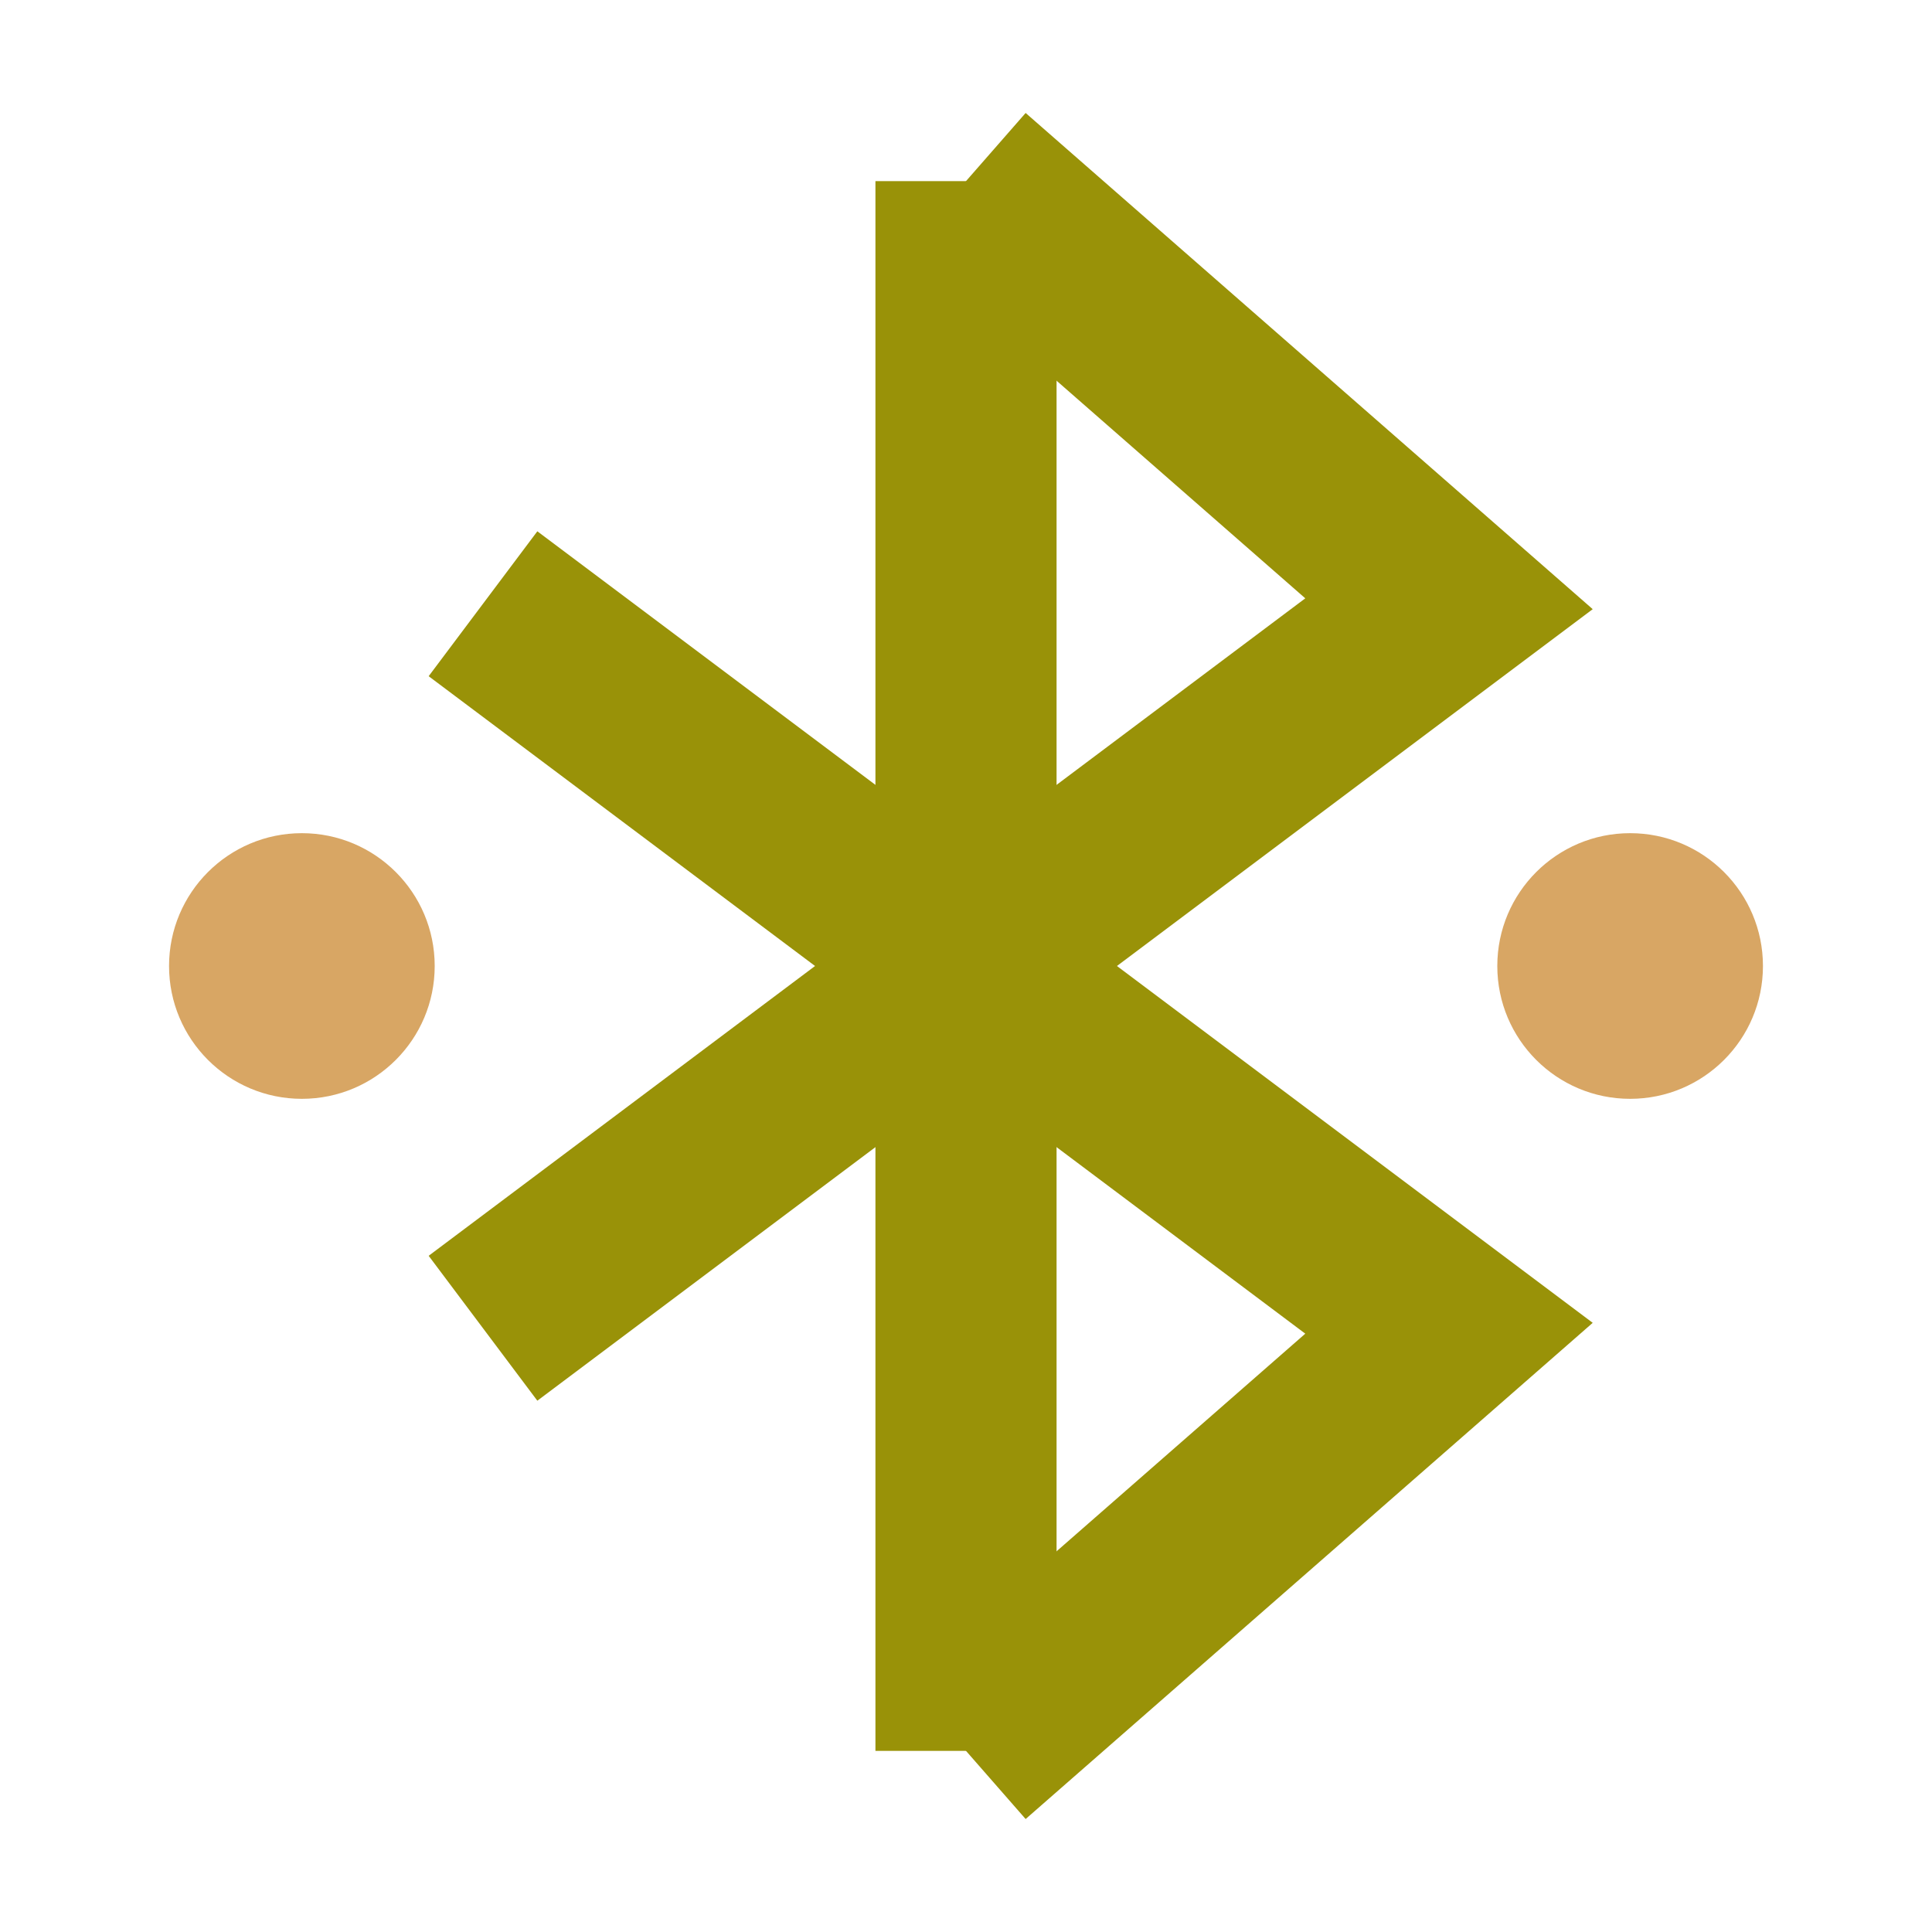
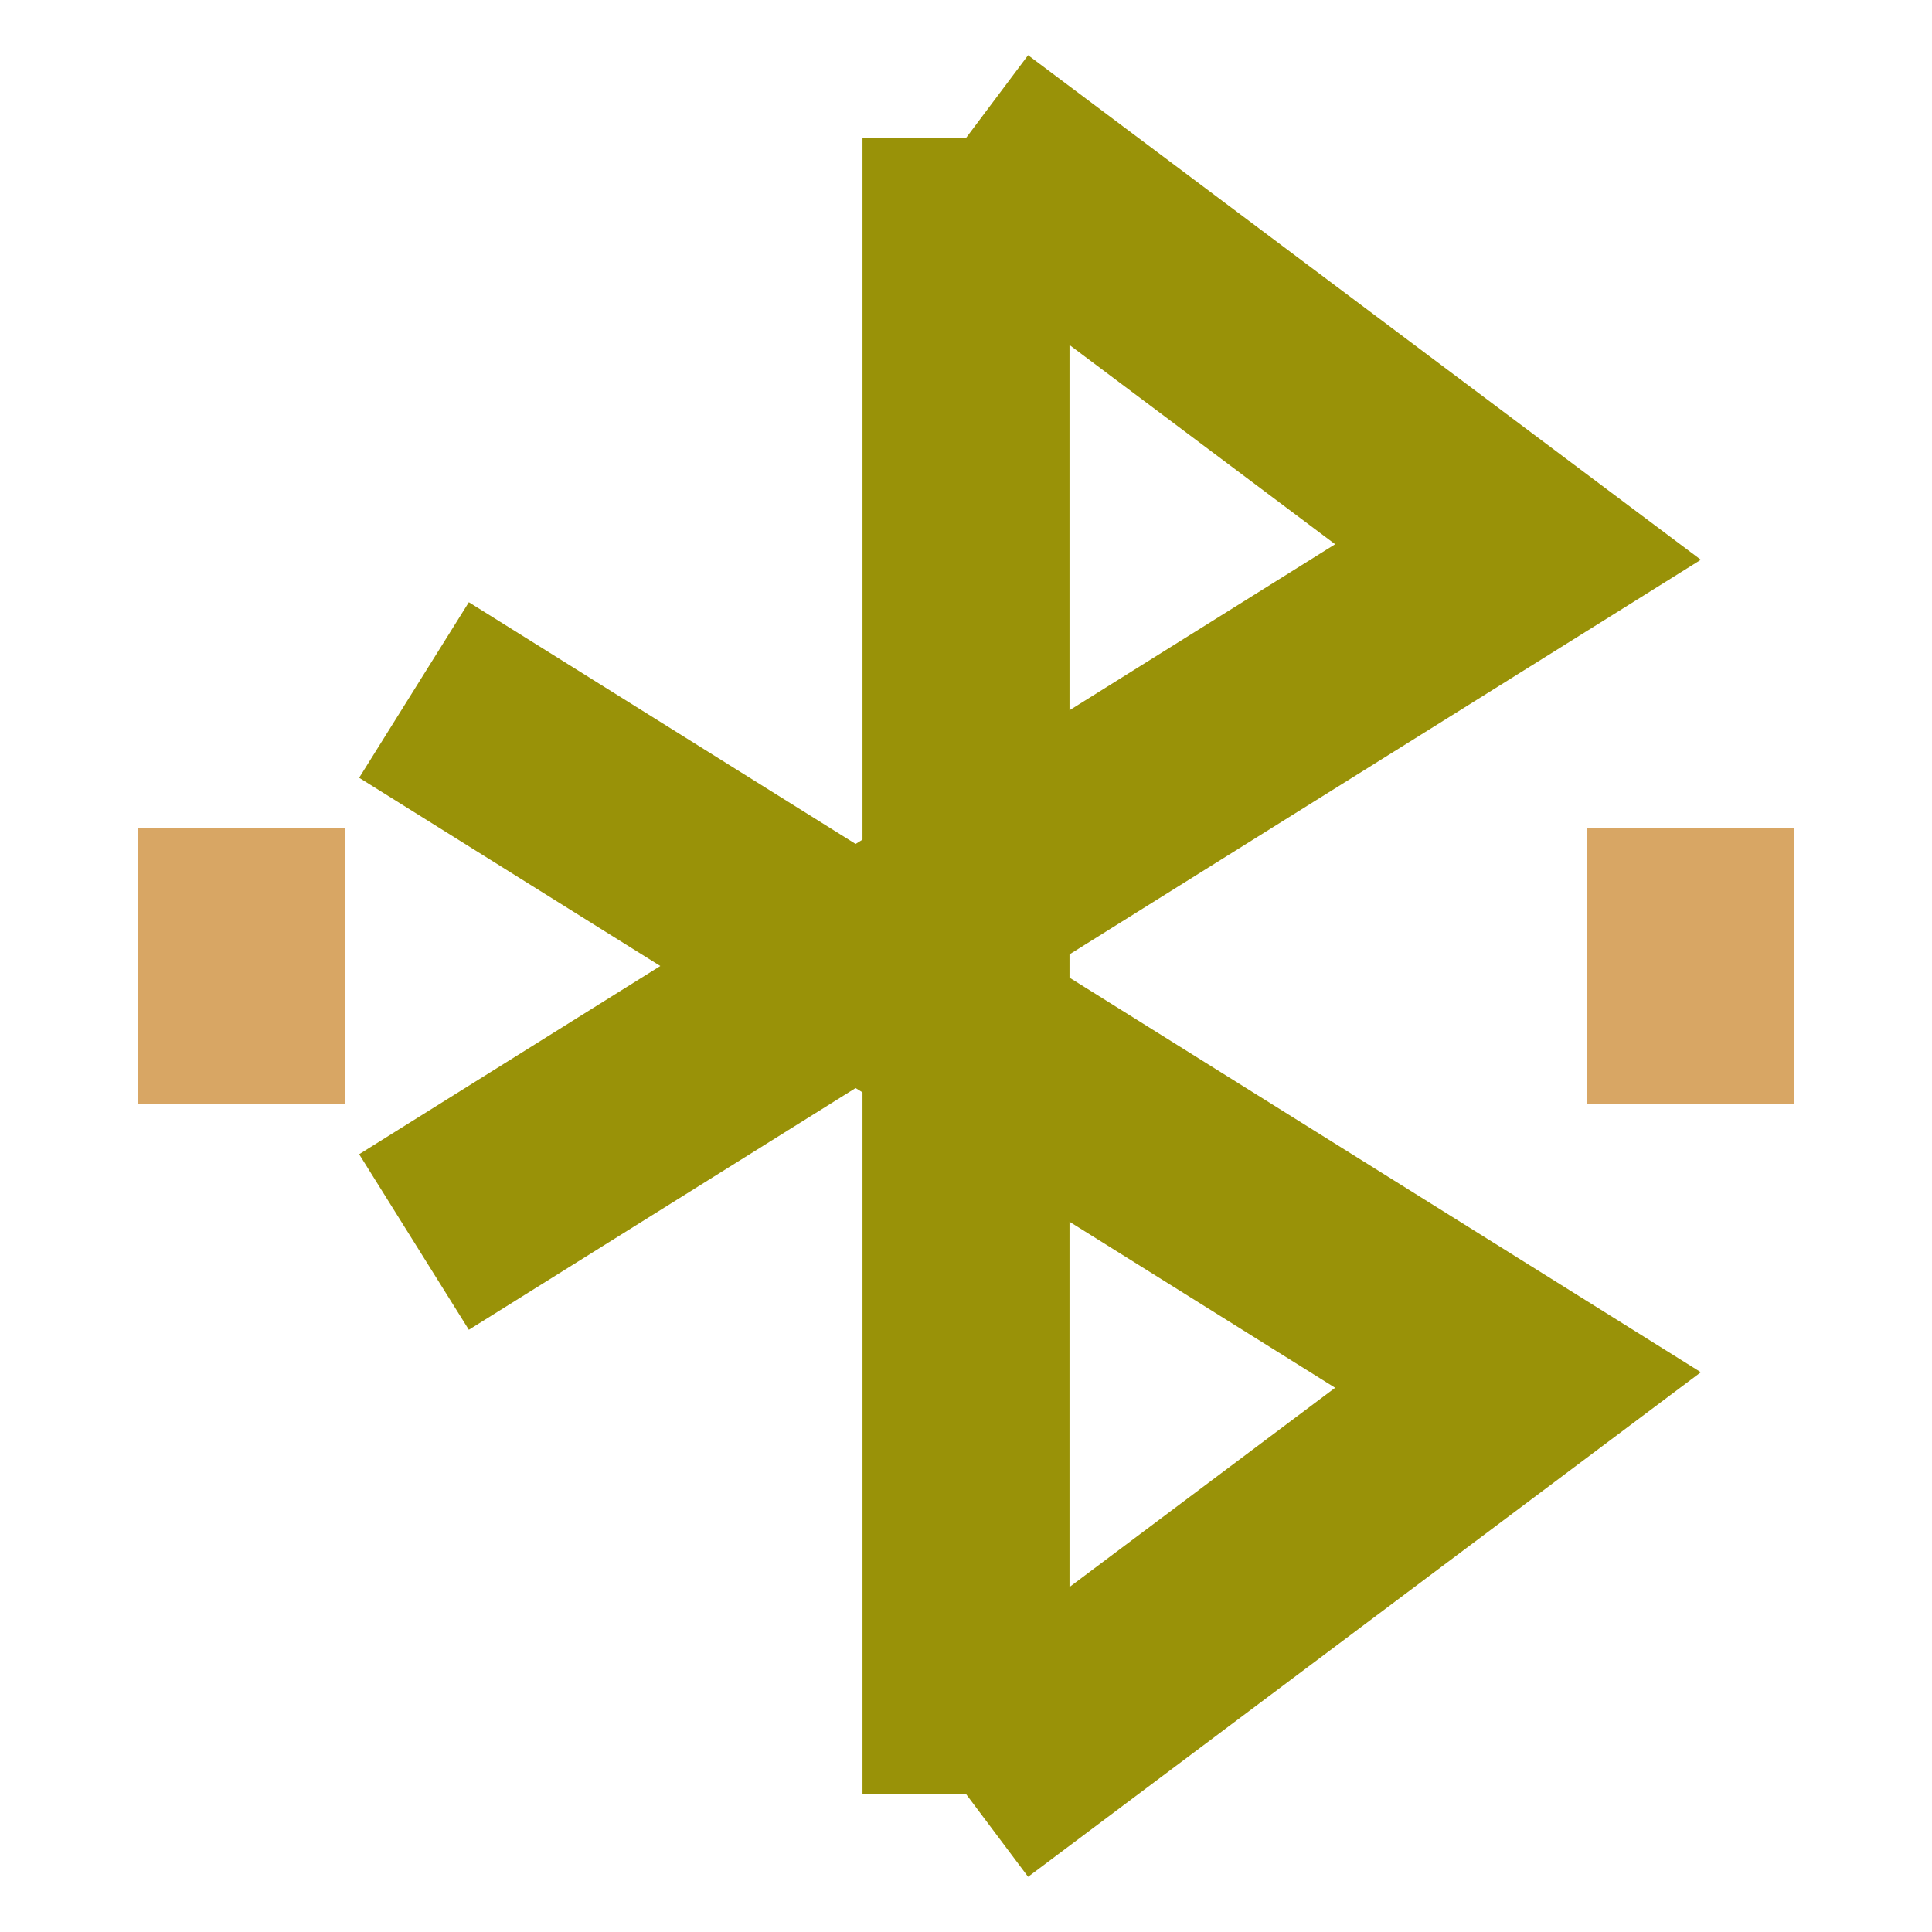
- <svg xmlns="http://www.w3.org/2000/svg" viewBox="0 0 16 16" width="16" height="16">
-   <circle cx="2.5" cy="8" r="1.1" fill="#D8A664" />
-   <circle cx="13.5" cy="8" r="1.1" fill="#D8A664" />
-   <line x1="8" y1="1.5" x2="8" y2="14.5" stroke="#999208" stroke-width="1.5" />
-   <polyline points="8,1.5 12,5 4,11" fill="none" stroke="#999208" stroke-width="1.5" stroke-linejoin="miter" />
-   <polyline points="8,14.5 12,11 4,5" fill="none" stroke="#999208" stroke-width="1.5" stroke-linejoin="miter" />
+ <svg xmlns="http://www.w3.org/2000/svg" viewBox="0 0 14 14" width="14" height="14">
+   <rect x="1" y="6" width="1.5" height="2" fill="#D8A664" />
+   <rect x="11.5" y="6" width="1.5" height="2" fill="#D8A664" />
+   <line x1="7" y1="1" x2="7" y2="13" stroke="#999208" stroke-width="1.5" />
+   <polyline points="7,1 11,4 3,9" fill="none" stroke="#999208" stroke-width="1.5" stroke-linejoin="miter" />
+   <polyline points="7,13 11,10 3,5" fill="none" stroke="#999208" stroke-width="1.5" stroke-linejoin="miter" />
</svg>
